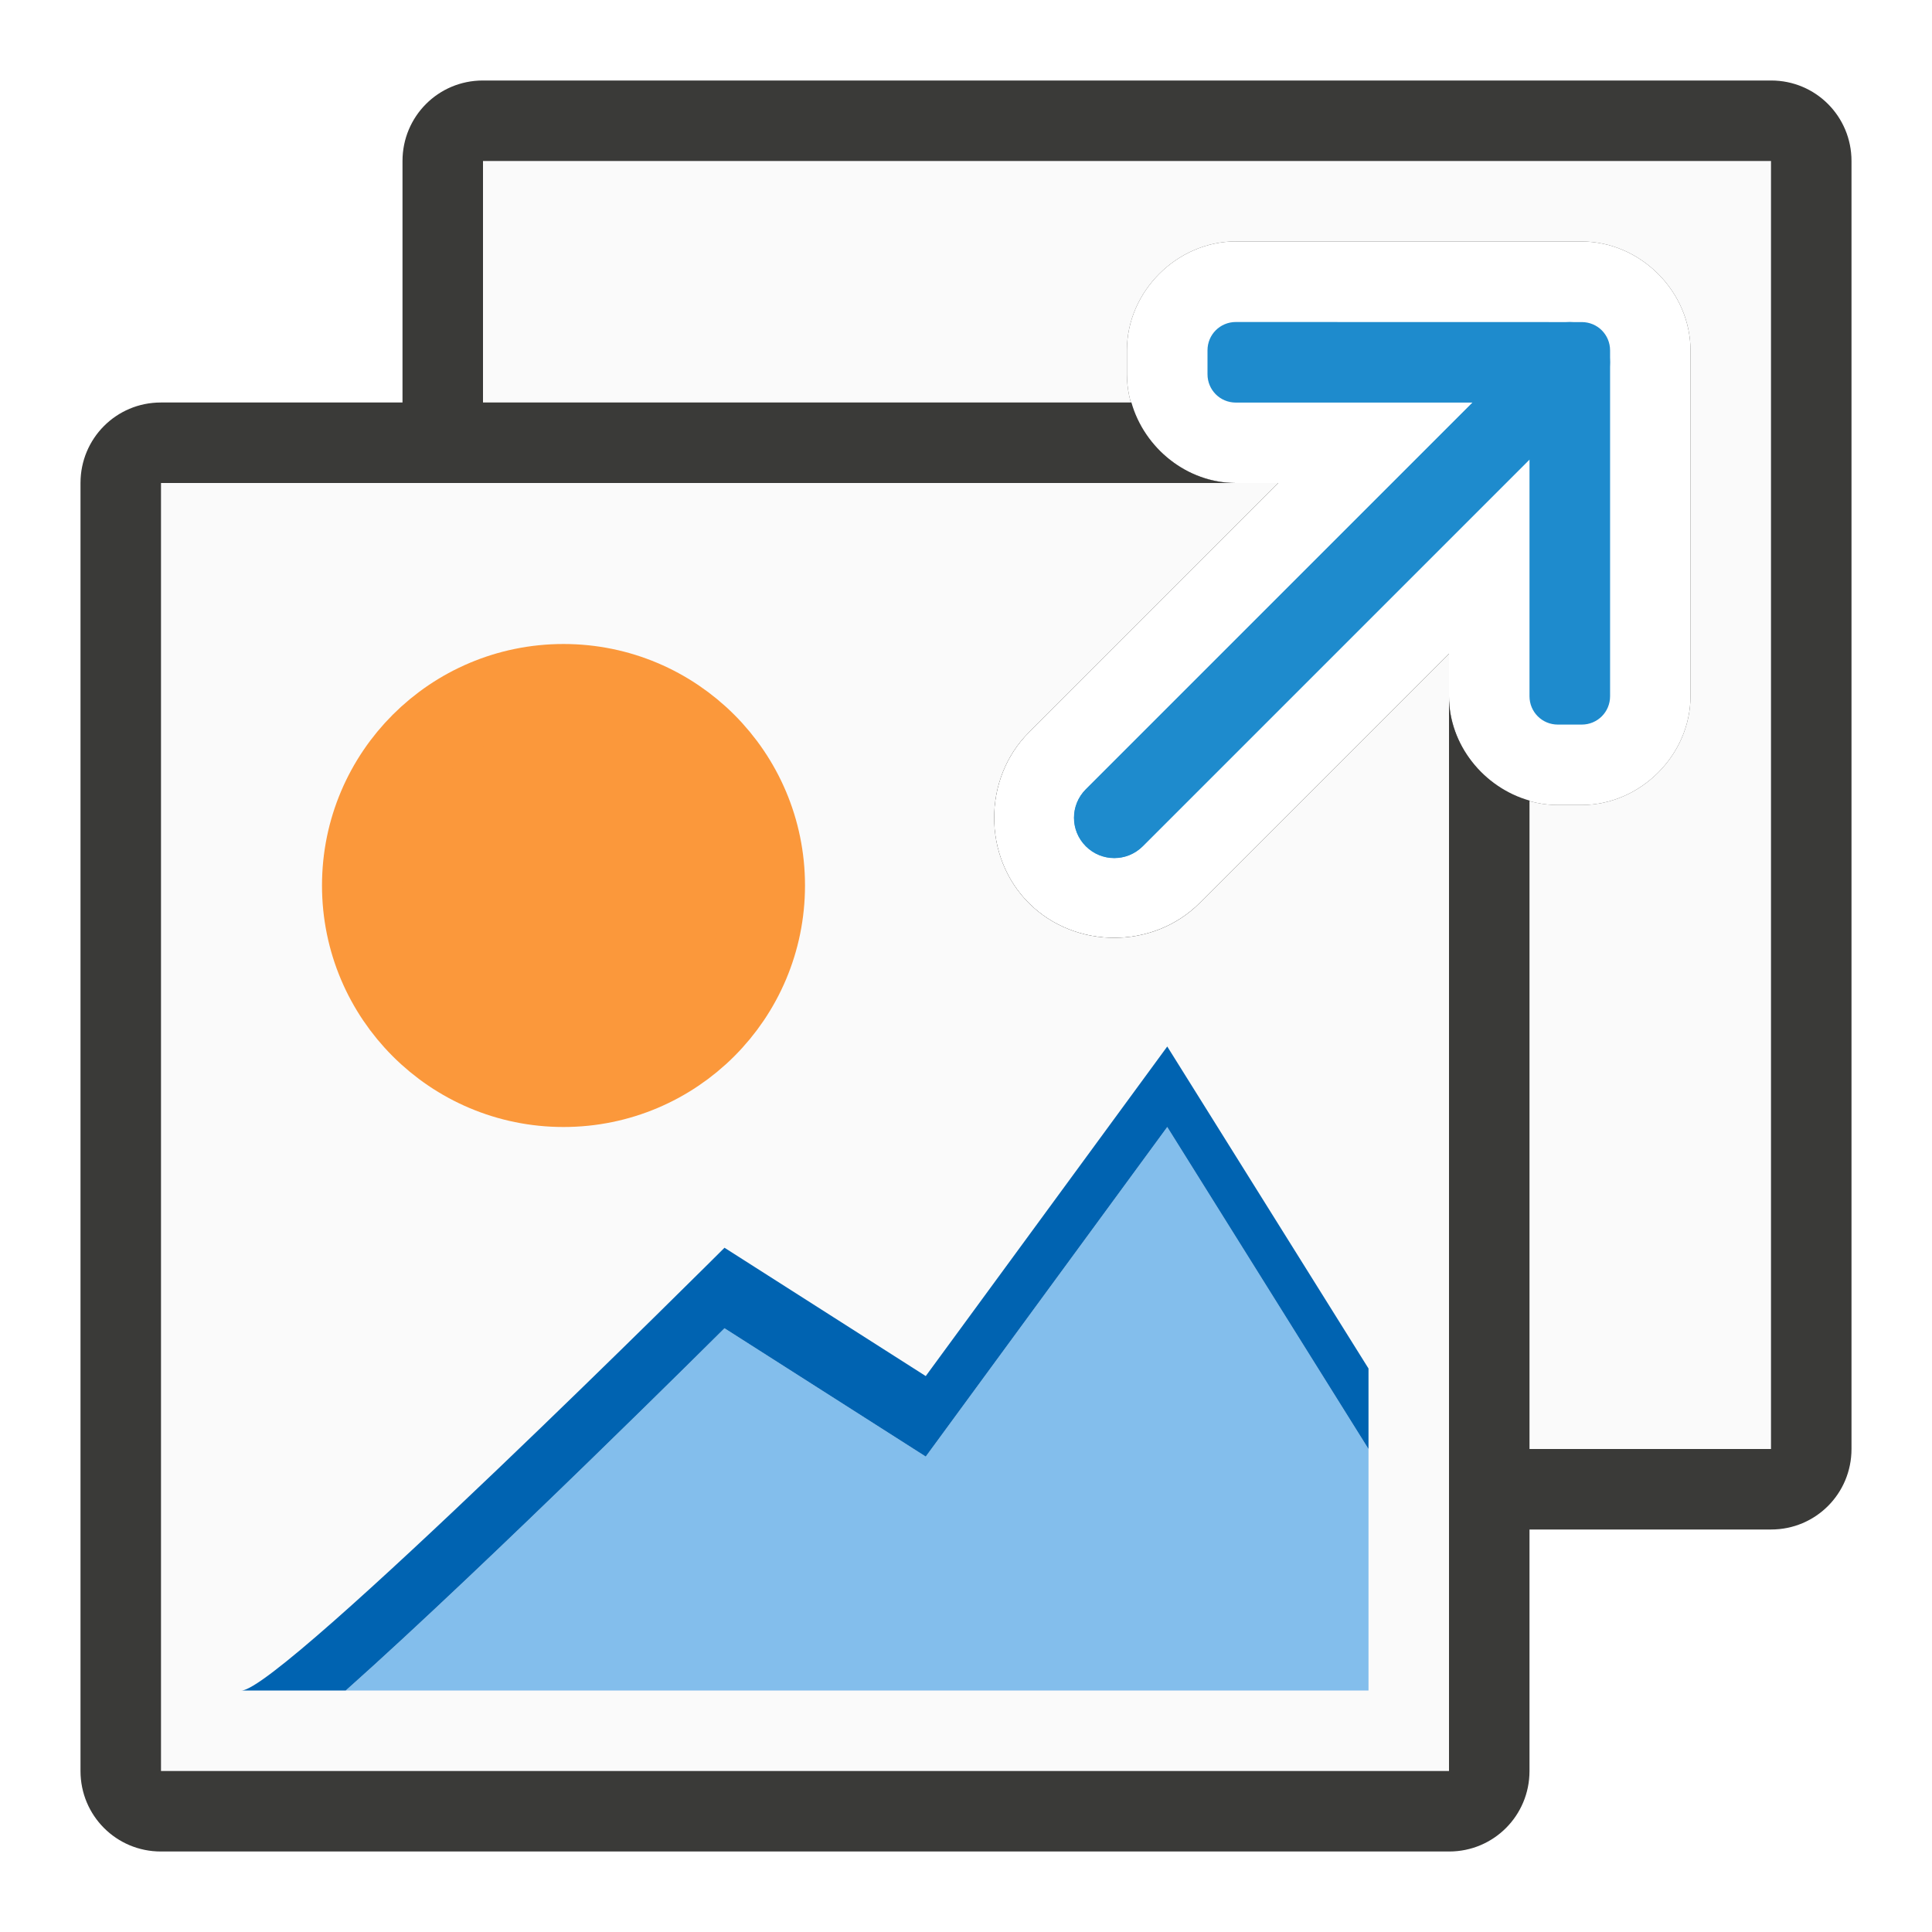
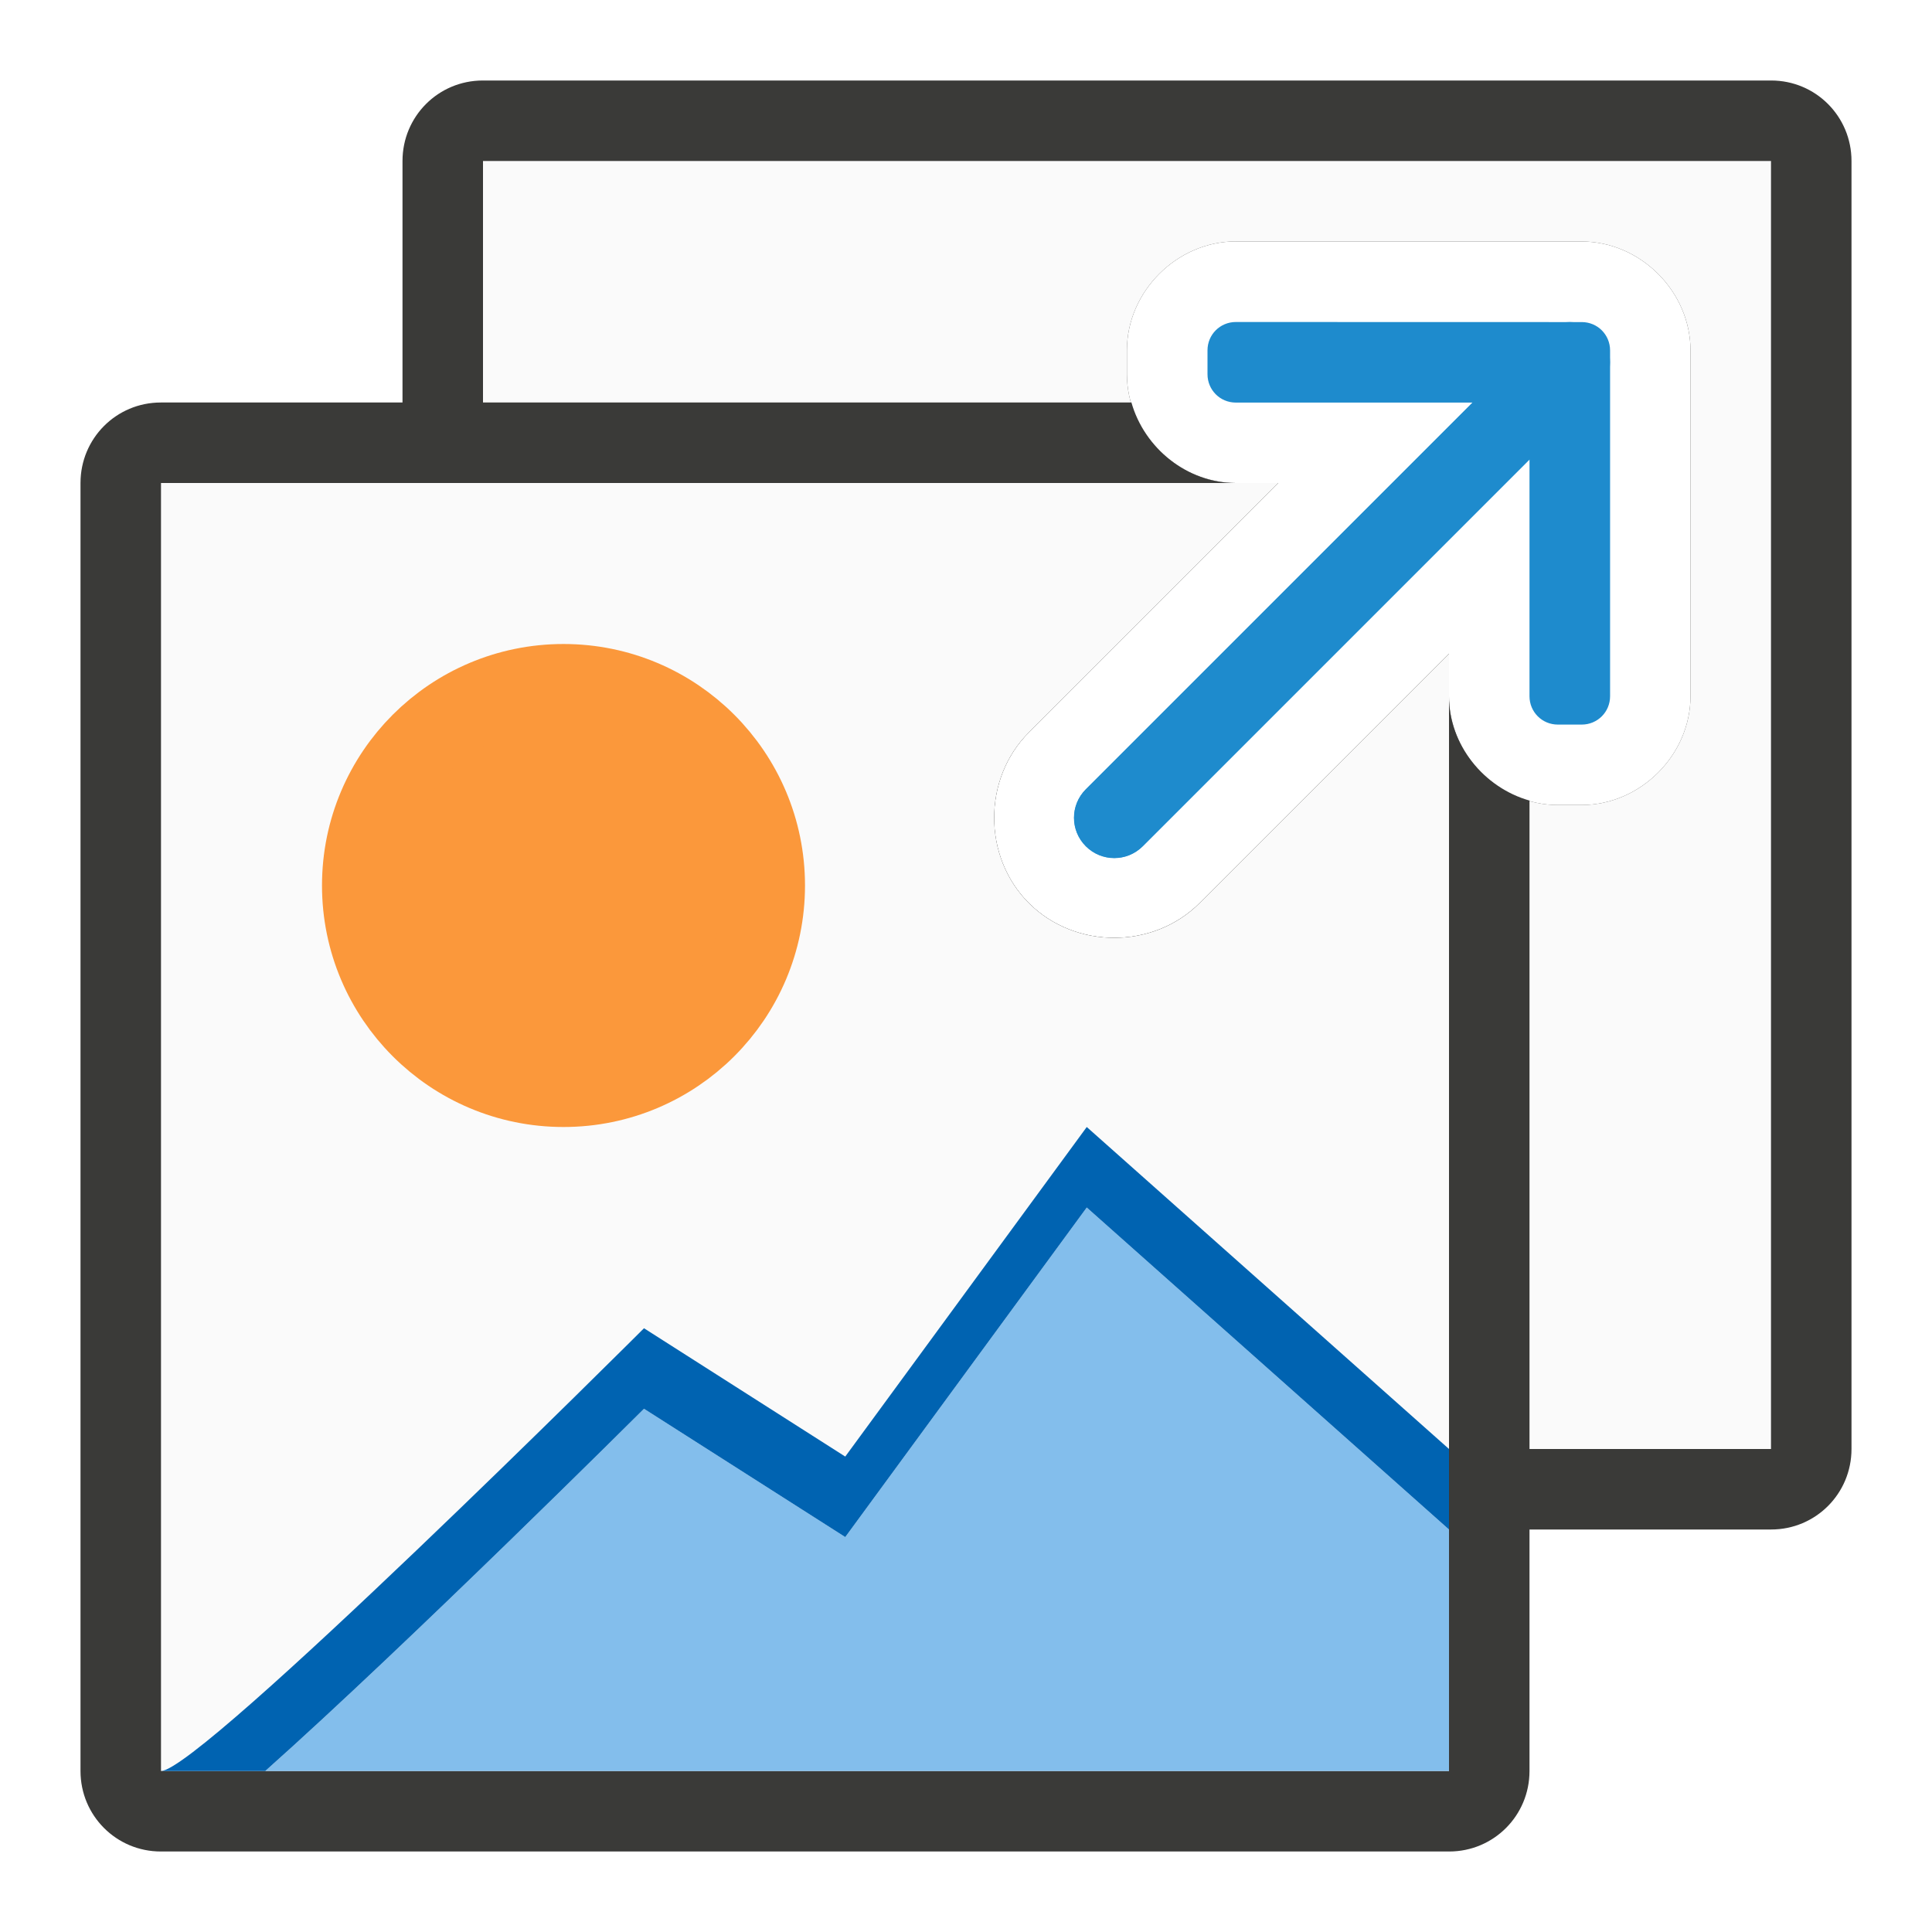
<svg xmlns="http://www.w3.org/2000/svg" viewBox="0 0 24 24">
  <path d="m5.998 1c-.553 0-.998.446-.998 1v16c0 .554.445 1 .998 1h16.004c.553 0 .998-.446.998-1v-16c0-.554-.445-1-.998-1zm9.354 2h4 .148.148c.73 0 1.352.622 1.352 1.352v.148.148 4c0 .73-.622 1.352-1.352 1.352h-.297c-.73 0-1.352-.622-1.352-1.352v-.527l-3.098 3.098c-.575.575-1.546.575-2.121 0-.575-.575-.575-1.546 0-2.121l3.098-3.098h-.527c-.73 0-1.352-.622-1.352-1.352v-.297c0-.73.622-1.352 1.352-1.352z" fill="#3a3a38" />
  <path d="m6 2v16h16v-16zm9.352 1h4 .148.148c.73 0 1.352.622 1.352 1.352v.148.148 4c0 .73-.622 1.352-1.352 1.352h-.297c-.73 0-1.352-.622-1.352-1.352v-.527l-3.098 3.098c-.575.575-1.546.575-2.121 0-.575-.575-.575-1.546 0-2.121l3.098-3.098h-.527c-.73 0-1.352-.622-1.352-1.352v-.297c0-.73.622-1.352 1.352-1.352z" fill="#fafafa" />
  <path d="m1.998 5c-.553 0-.998.446-.998 1v16c0 .554.445 1 .998 1h16.004c.553 0 .998-.446.998-1v-12.055c-.566-.161-1-.689-1-1.297v-.527l-3.098 3.098c-.575.575-1.546.575-2.121 0-.575-.575-.575-1.546 0-2.121l3.098-3.098h-.527c-.608 0-1.136-.434-1.297-1z" fill="#3a3a38" />
  <path d="m2 6v16h16v-13.352-.527l-3.098 3.098c-.575.575-1.546.575-2.121 0-.575-.575-.575-1.546 0-2.121l3.098-3.098h-.527z" fill="#fafafa" />
  <circle cx="7" cy="11" fill="#fb983b" r="2.5" stroke="#fb983b" />
-   <path d="m14.5 14-3 4.094-2.5-1.594s-2.93 2.919-4.705 4.5h12.705v-3z" fill="#83beec" fill-rule="evenodd" />
+   <path d="m13.5 15-3 4.094-2.5-1.594s-2.93 2.919-4.705 4.5h14.705v-3z" fill="#83beec" fill-rule="evenodd" />
  <path d="m15.352 4c-.195 0-.352.156-.352.352v.297c0 .195.156.352.352.352h2.941l-4.805 4.805c-.196.196-.196.511 0 .707.196.196.511.196.707 0l4.805-4.805v2.941c0 .195.156.352.352.352h.297c.195 0 .352-.156.352-.352v-4-.148-.148c0-.195-.156-.352-.352-.352h-.148-.148z" fill="#1e8bcd" />
  <rect fill="#1e8bcd" height="1" rx=".5" transform="matrix(.7071068 -.7071068 .7071068 .7071068 0 0)" width="9" x="2.106" y="16.471" />
-   <path d="m14.5 13-3 4.094-2.5-1.594s-5.512 5.5-6 5.5h1.295c1.775-1.581 4.705-4.5 4.705-4.5l2.5 1.594 3-4.094 2.5 4v-1z" fill="#0063b1" fill-rule="evenodd" />
+   <path d="m13.5 14-3 4.094-2.5-1.594s-5.512 5.5-6 5.5h1.295c1.775-1.581 4.705-4.5 4.705-4.5l2.5 1.594 3-4.094 4.5 4v-1z" fill="#0063b1" fill-rule="evenodd" />
</svg>
